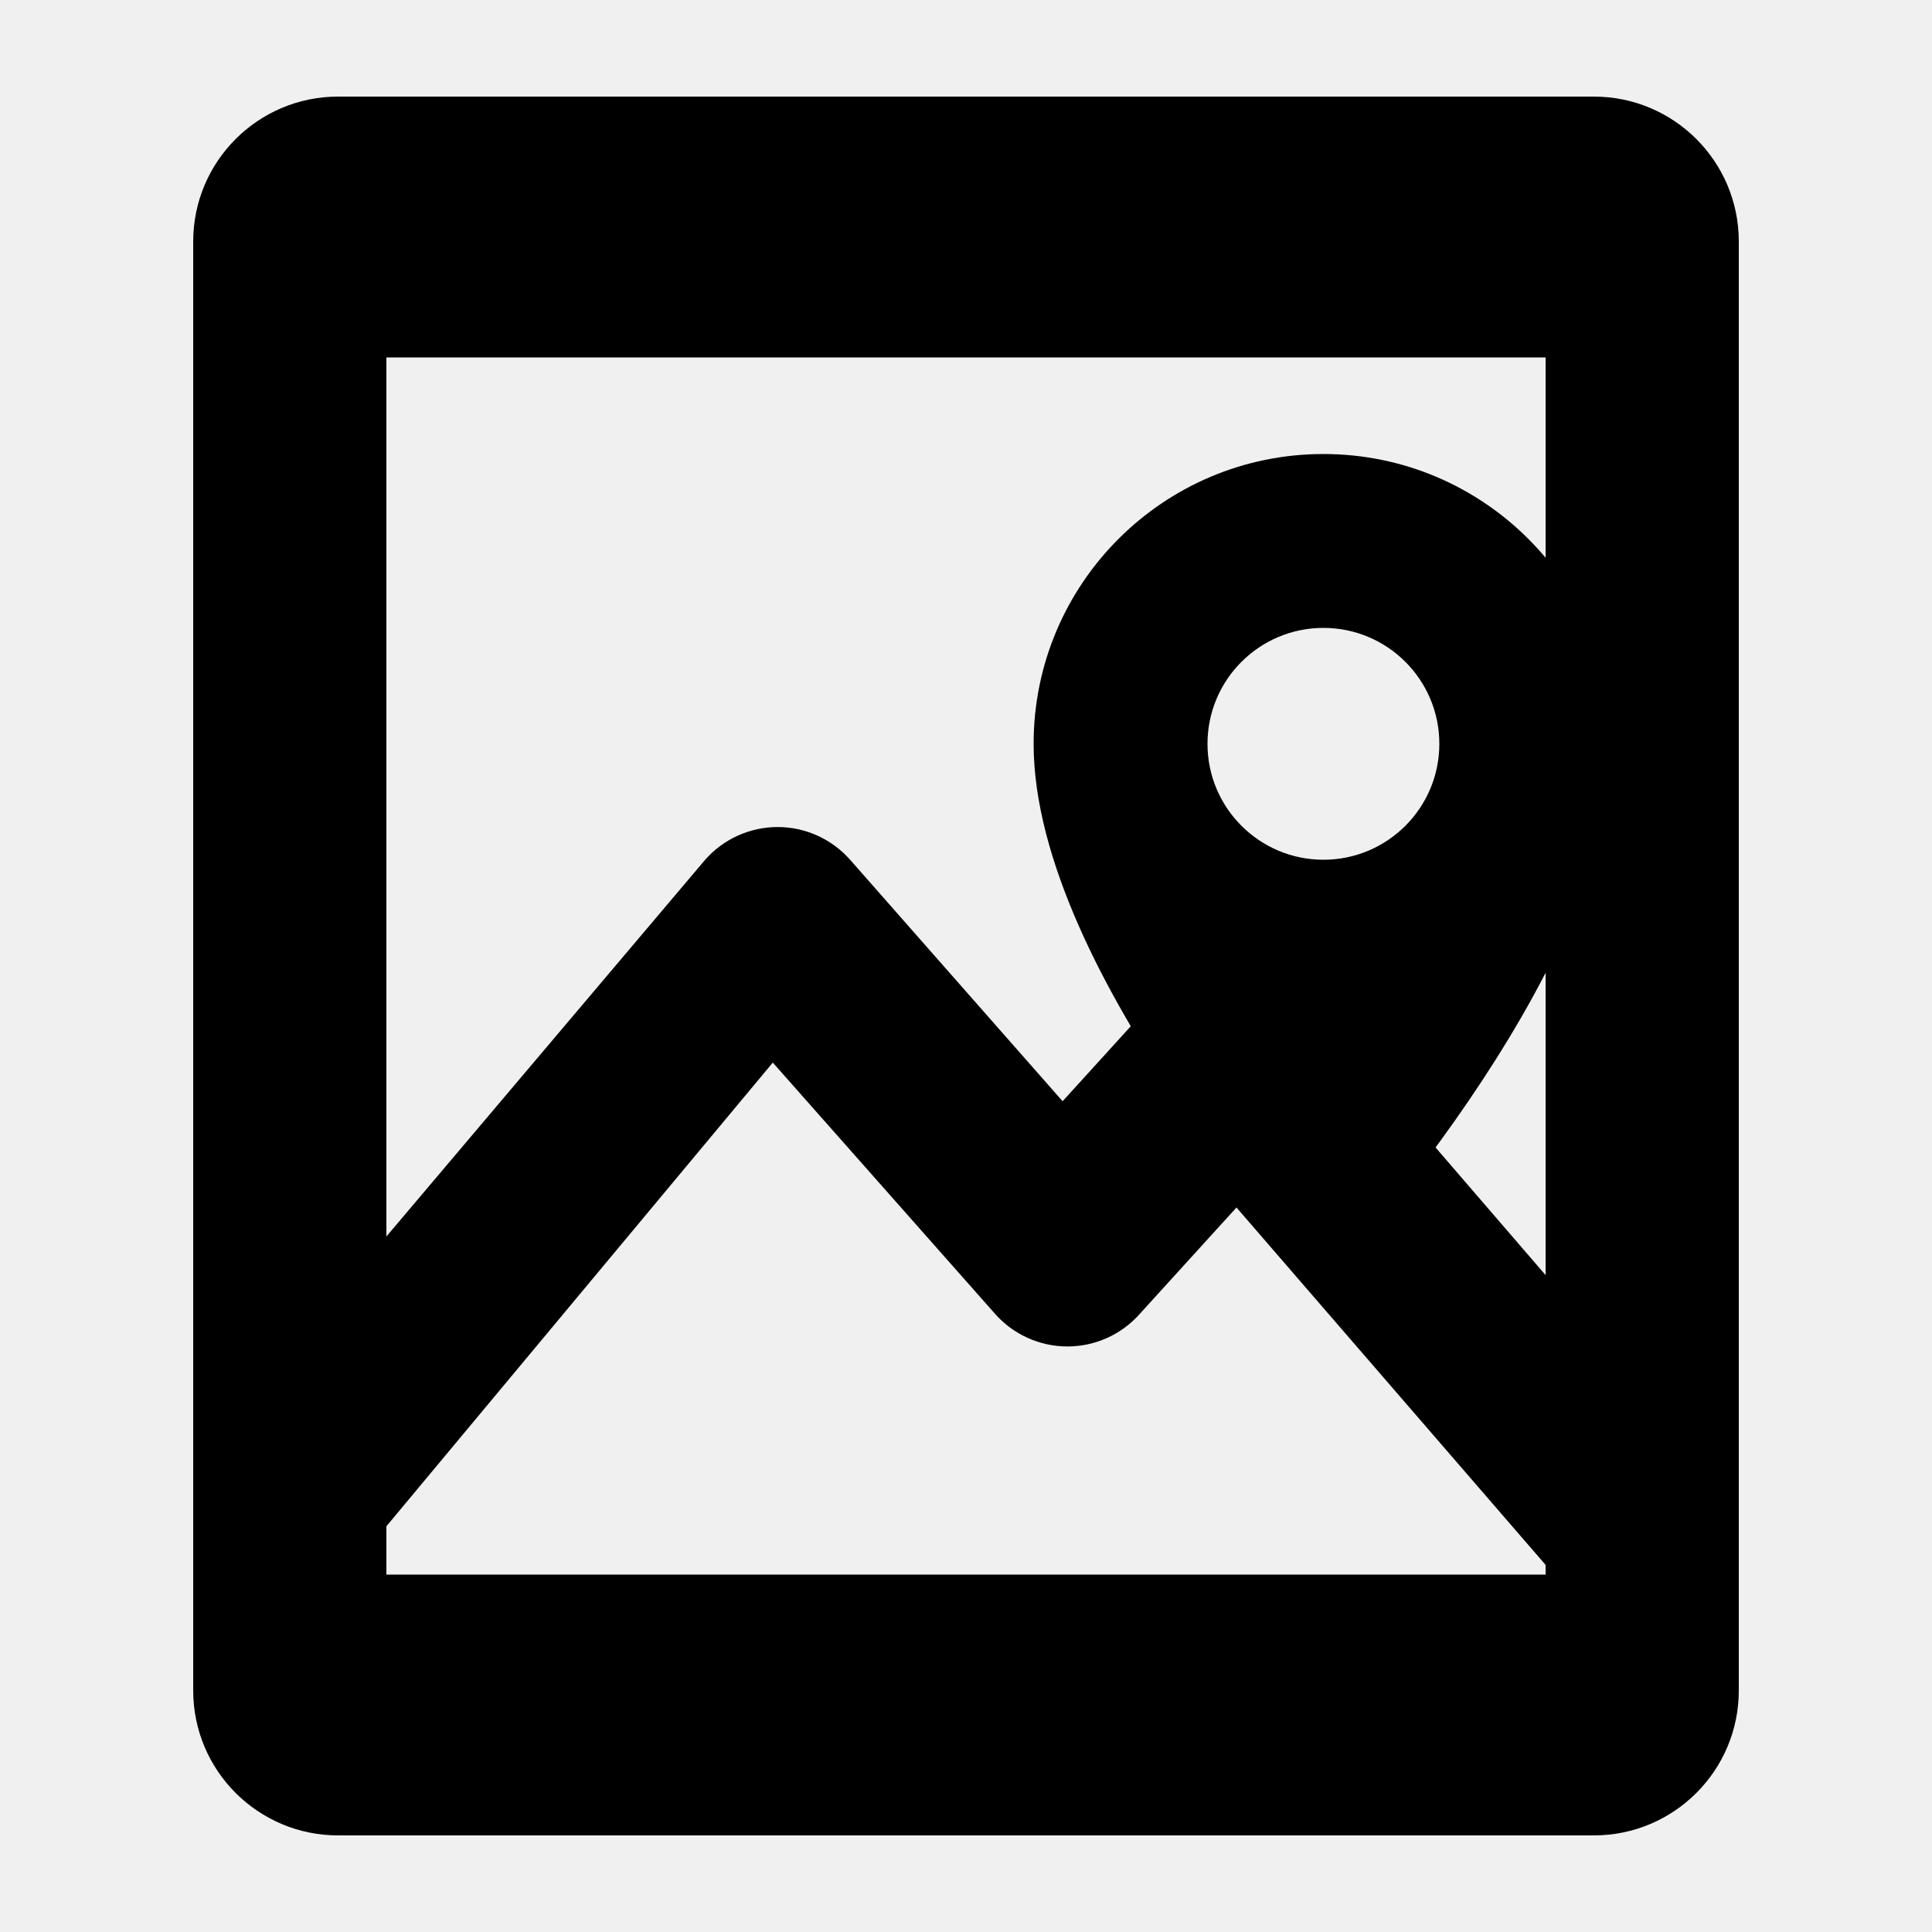
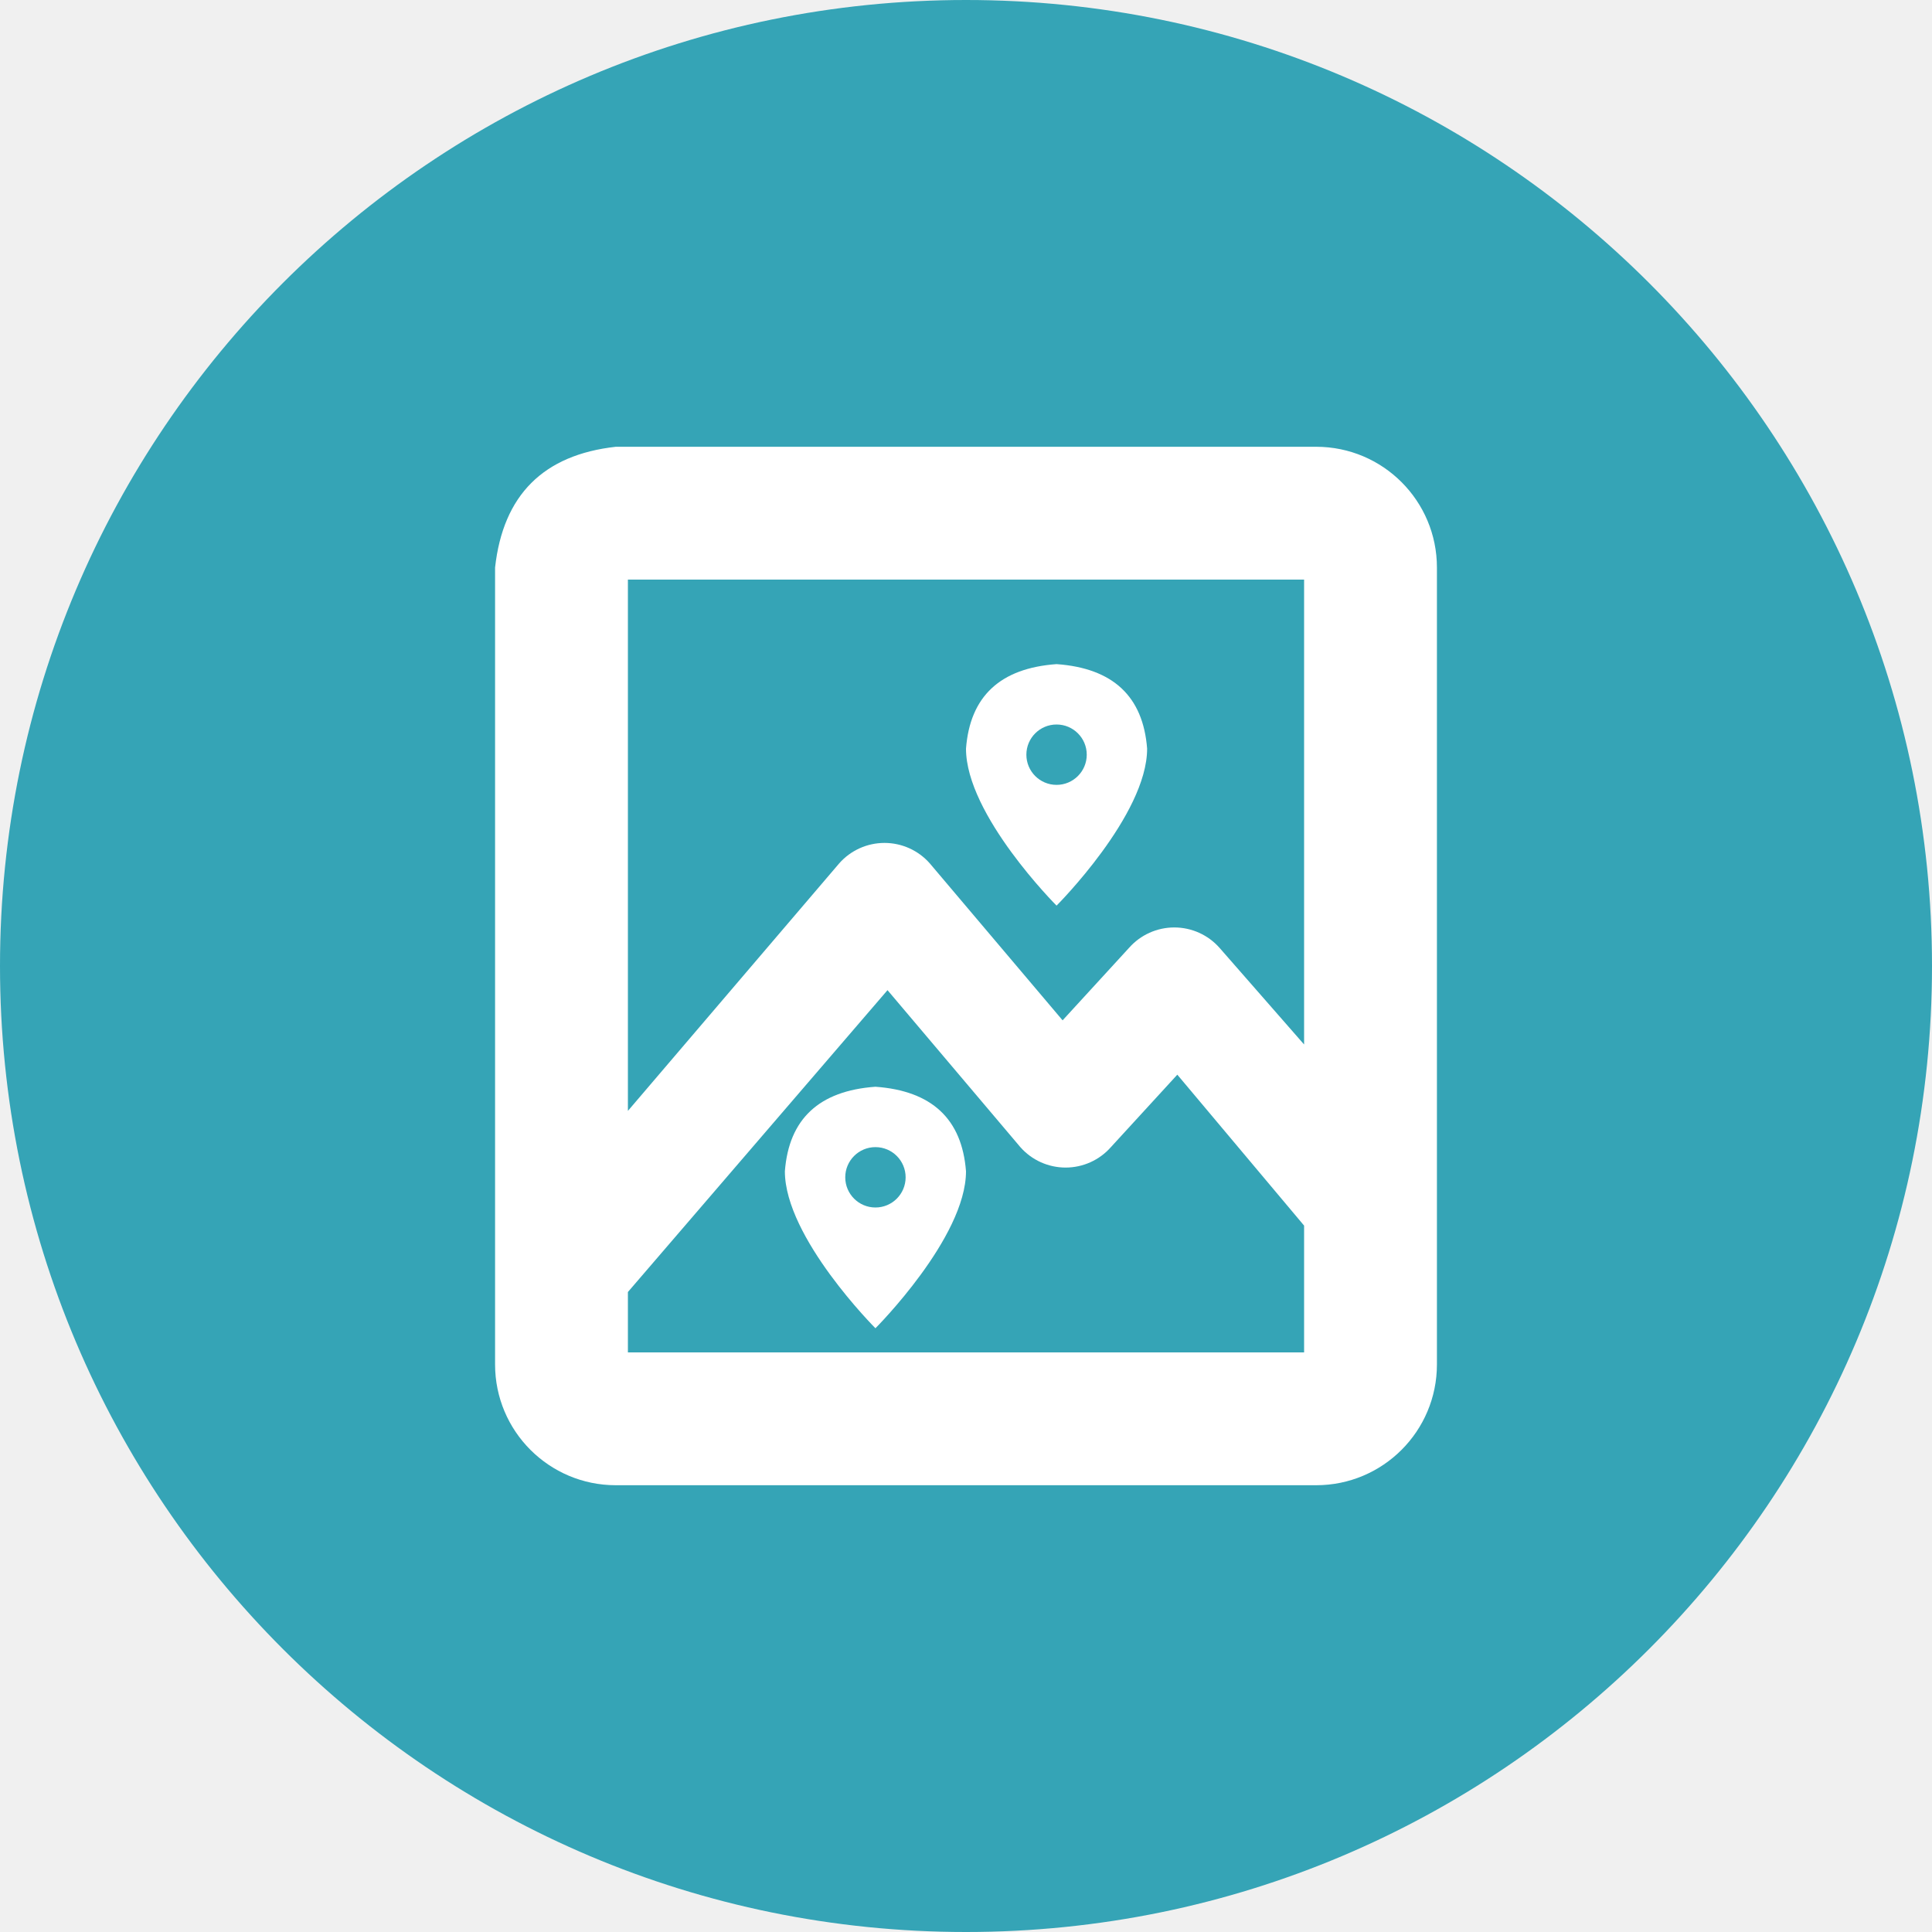
- <svg xmlns="http://www.w3.org/2000/svg" width="20" height="20" viewBox="0 0 20 20">
-   <path d="M2 2.5A1.5 1.5 0 0 1 3.5 1h13A1.5 1.5 0 0 1 18 2.5v15a1.5 1.5 0 0 1-1.5 1.5h-13A1.5 1.5 0 0 1 2 17.5v-15Zm2 1.2v9.1l3.3-3.9a1 1 0 0 1 1.5 0l2.2 2.5 1-1.1a1 1 0 0 1 1.5 0l2.5 2.9V3.7H4Zm12 12.6v-.1l-3.2-3.7-1 1.1a1 1 0 0 1-1.5 0L8 11 4 15.8v.5h12Z" />
-   <path d="M13.7 4.7a3 3 0 0 0-3 3c0 2.4 3 5.6 3 5.6s3-3.2 3-5.6a3 3 0 0 0-3-3Zm0 4.2a1.2 1.2 0 1 1 0-2.4 1.2 1.2 0 0 1 0 2.4Z" />
+ <svg xmlns="http://www.w3.org/2000/svg" viewBox="0 0 32 32">
+   <g fill="none" fill-rule="nonzero">
+     <circle cx="16" cy="16" r="16" fill="#35a4b6" />
+     <path fill="#fff" d="M8.2 9.4q.2-1.8 2-2h11.6a2 2 0 0 1 2 2v13.2a2 2 0 0 1-2 2H10.2a2 2 0 0 1-2-2zm2.2.2v8.8l3.5-4.1a1 1 0 0 1 1.5 0l2.2 2.6 1.1-1.2a1 1 0 0 1 1.5 0l1.4 1.6V9.6zm11.2 12.8v-2.1l-2.1-2.5-1.1 1.2a1 1 0 0 1-1.5 0l-2.2-2.6-4.3 5v1z" />
+     <path fill="#fff" d="M17.5 11q-1.4.1-1.5 1.4c0 1.1 1.5 2.6 1.5 2.6s1.5-1.5 1.5-2.6q-.1-1.3-1.5-1.4m0 2a.5.5 0 1 1 0-1 .5.5 0 0 1 0 1M14.5 18q-1.4.1-1.5 1.4c0 1.1 1.5 2.6 1.5 2.6s1.5-1.5 1.5-2.6q-.1-1.3-1.5-1.4m0 2a.5.5 0 1 1 0-1 .5.5 0 0 1 0 1" />
+   </g>
</svg>
